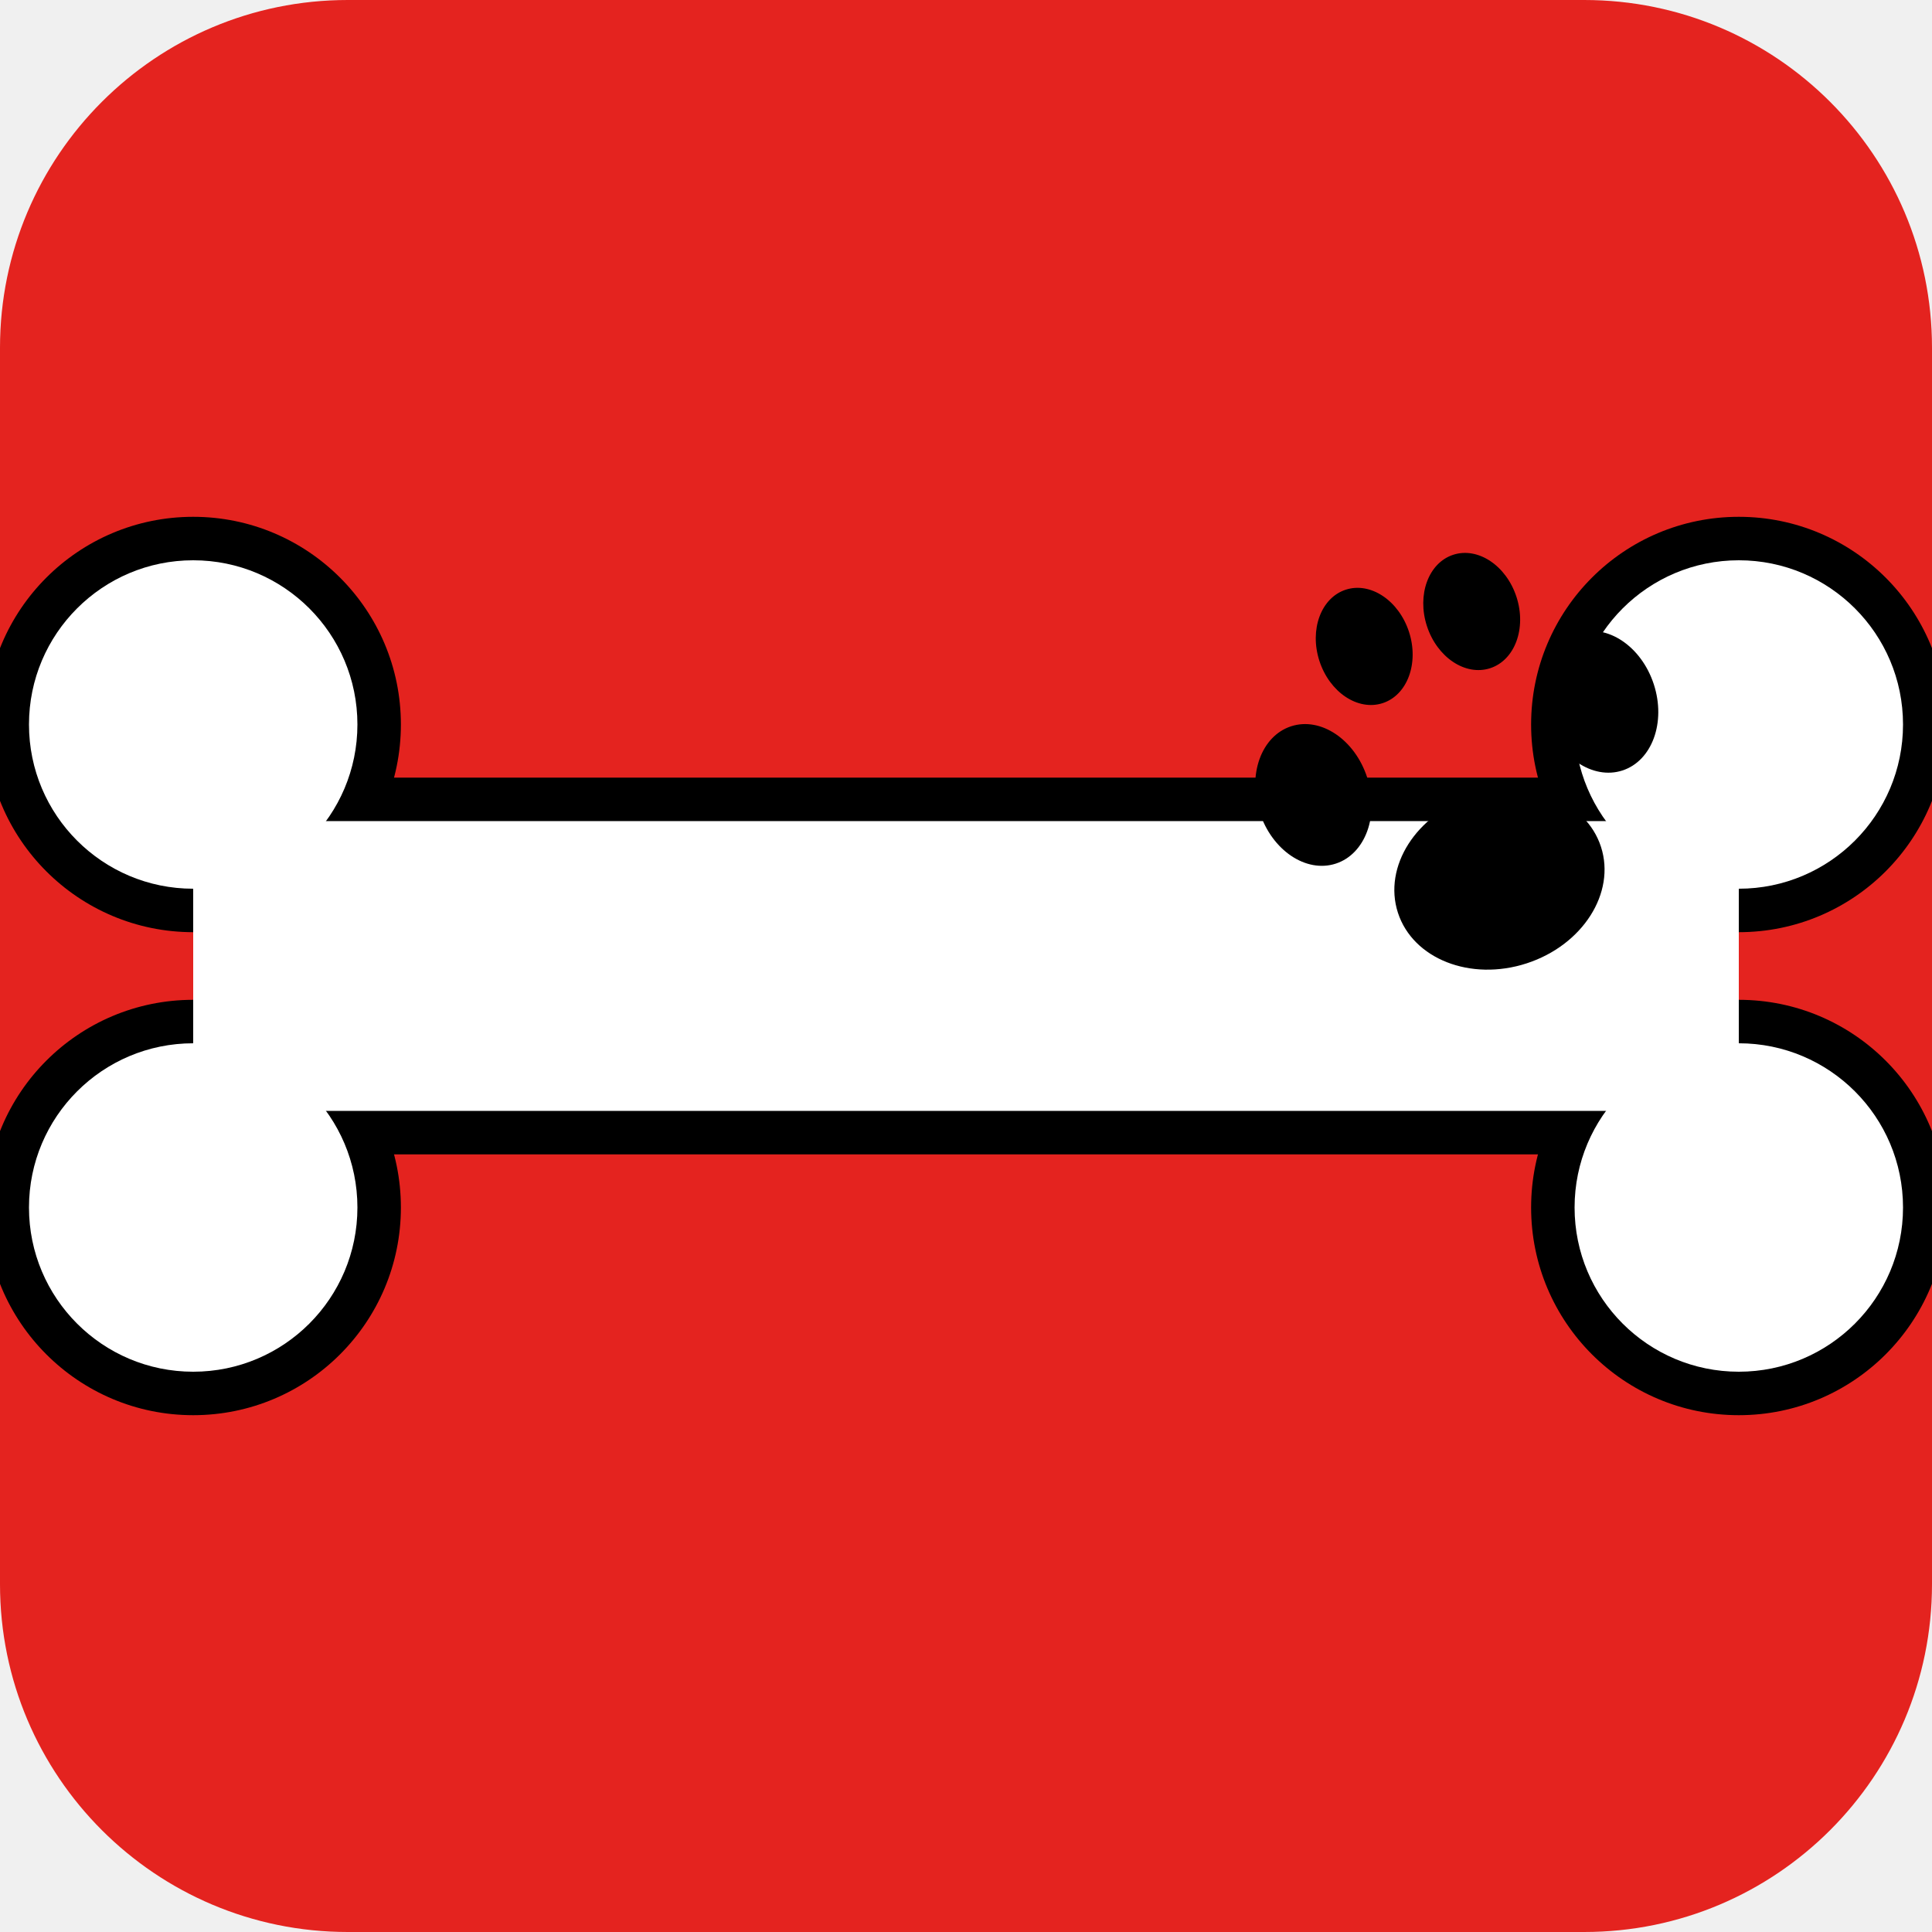
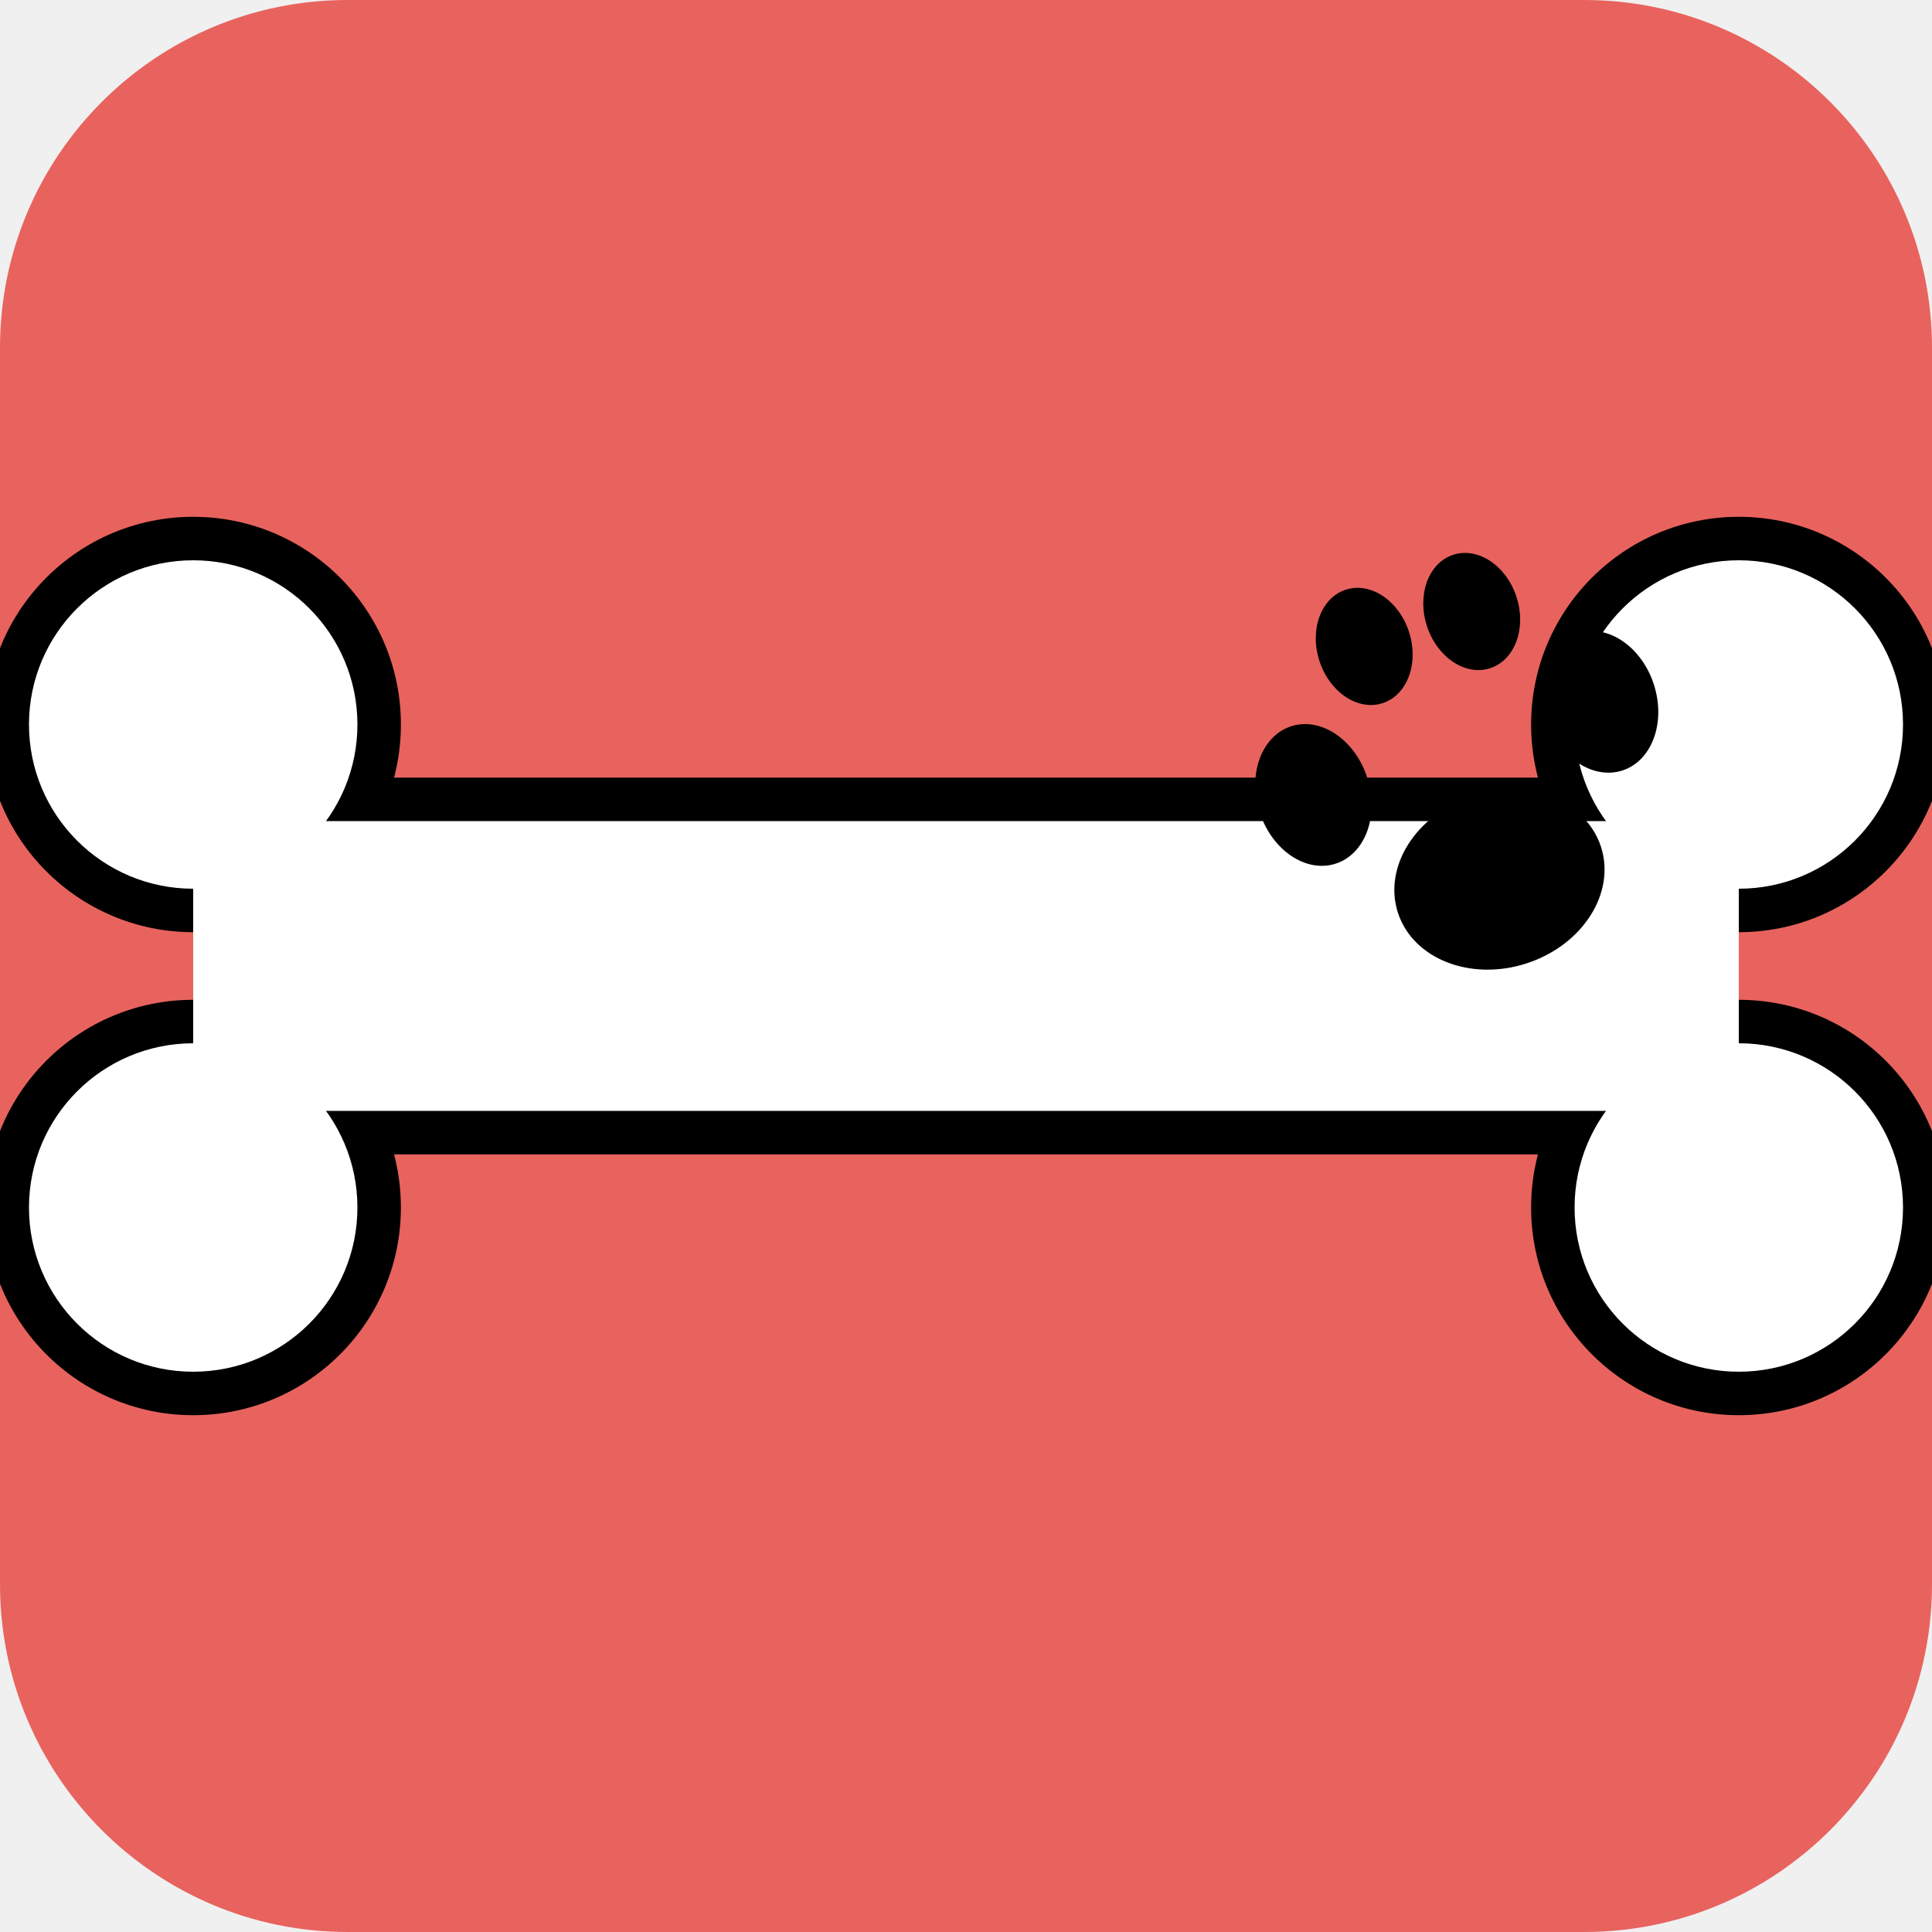
<svg xmlns="http://www.w3.org/2000/svg" viewBox="0 0 400 400">
-   <rect width="400" height="400" rx="72" fill="#E4231F" />
+   <rect width="400" height="400" rx="72" fill="#E8635E" />
  <g transform="translate(0,100)">
    <circle cx="40" cy="50" r="43" fill="#000" />
    <circle cx="40" cy="150" r="43" fill="#000" />
    <circle cx="360" cy="50" r="43" fill="#000" />
    <circle cx="360" cy="150" r="43" fill="#000" />
    <rect x="40" y="61" width="320" height="78" fill="#000" />
    <circle cx="40" cy="50" r="34" fill="#fff" />
    <circle cx="40" cy="150" r="34" fill="#fff" />
    <circle cx="360" cy="50" r="34" fill="#fff" />
    <circle cx="360" cy="150" r="34" fill="#fff" />
    <rect x="40" y="70" width="320" height="60" fill="#fff" />
  </g>
  <g transform="translate(300,150) rotate(-18) scale(1.3)" fill="#000">
    <ellipse cx="0" cy="26" rx="17" ry="14" />
    <ellipse cx="-24" cy="4" rx="9" ry="11.5" />
    <ellipse cx="24" cy="4" rx="9" ry="11.5" />
    <ellipse cx="-9" cy="-16" rx="7.5" ry="9.5" />
    <ellipse cx="9" cy="-16" rx="7.5" ry="9.5" />
  </g>
</svg>
